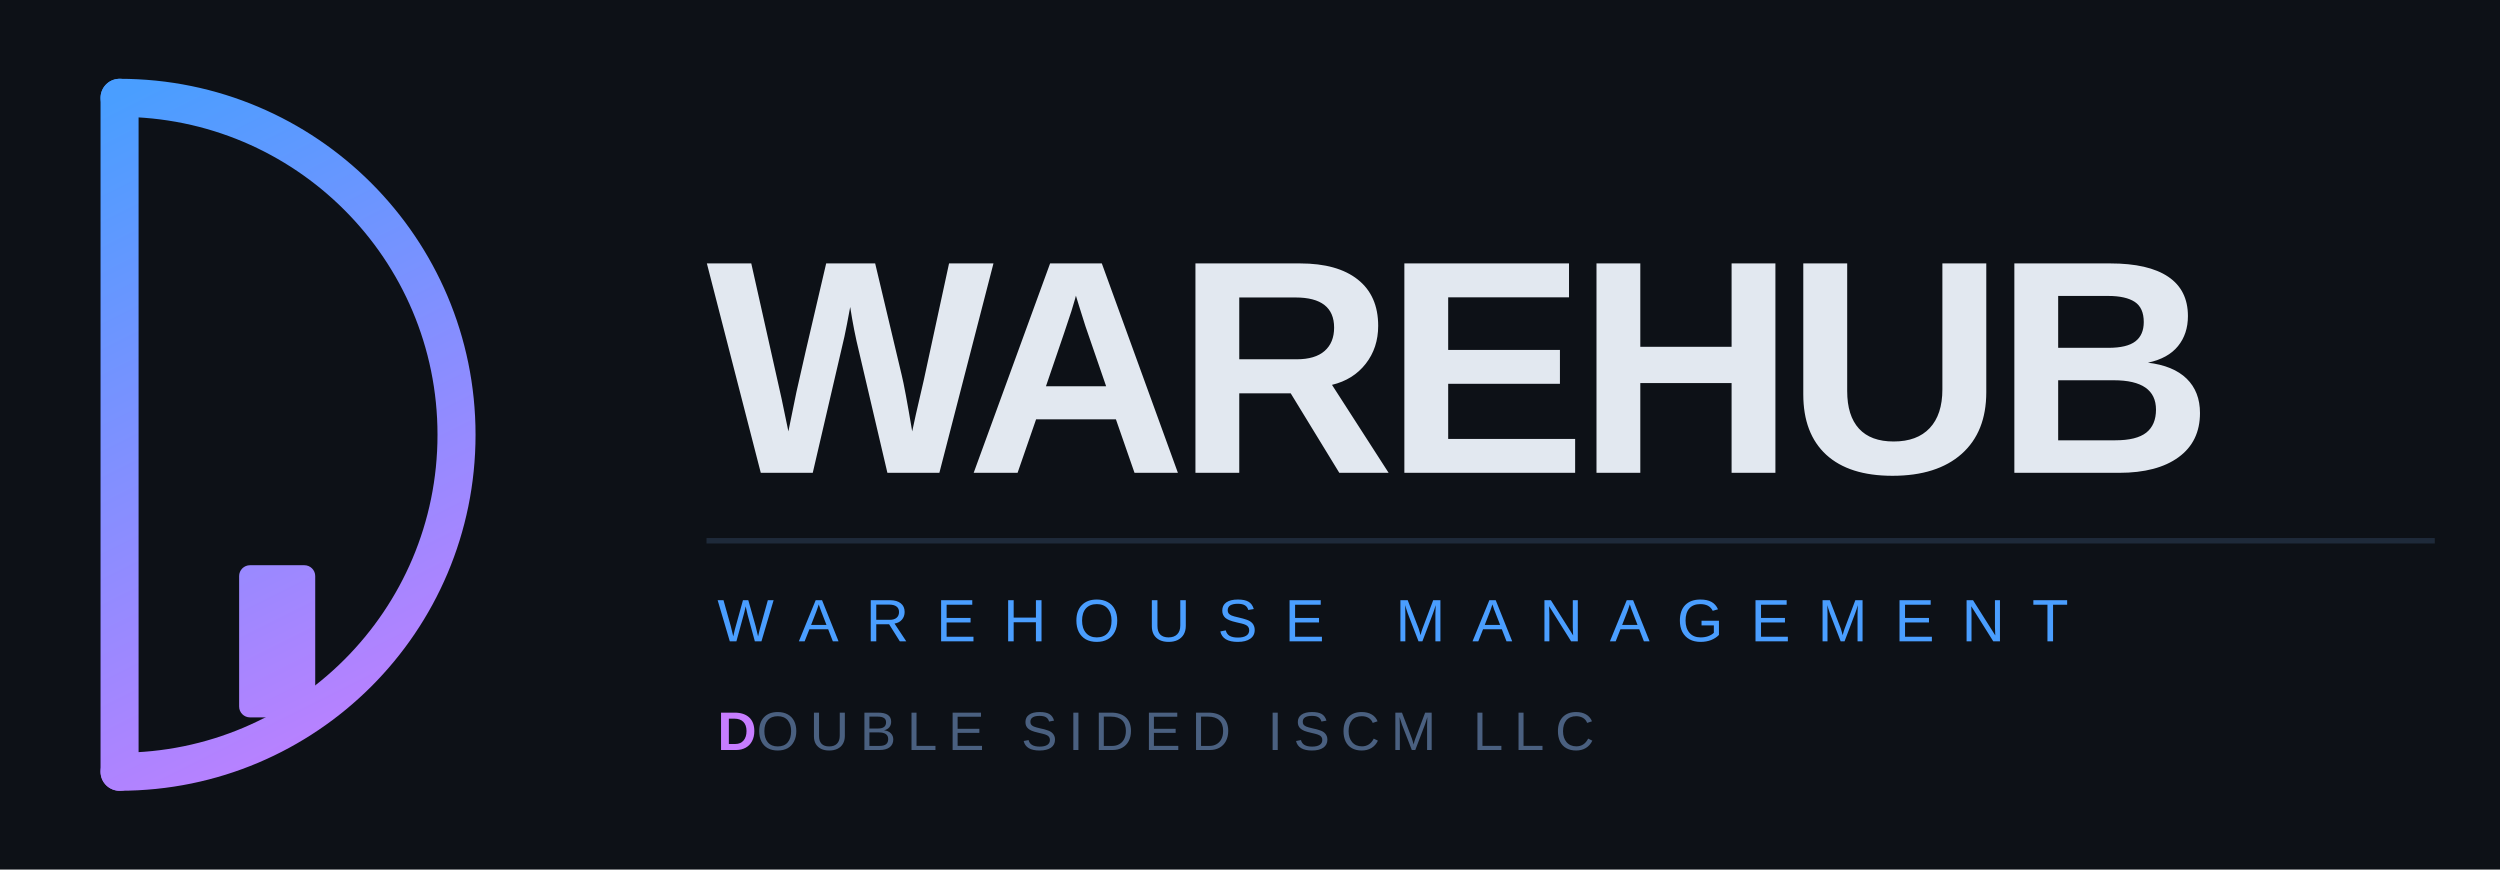
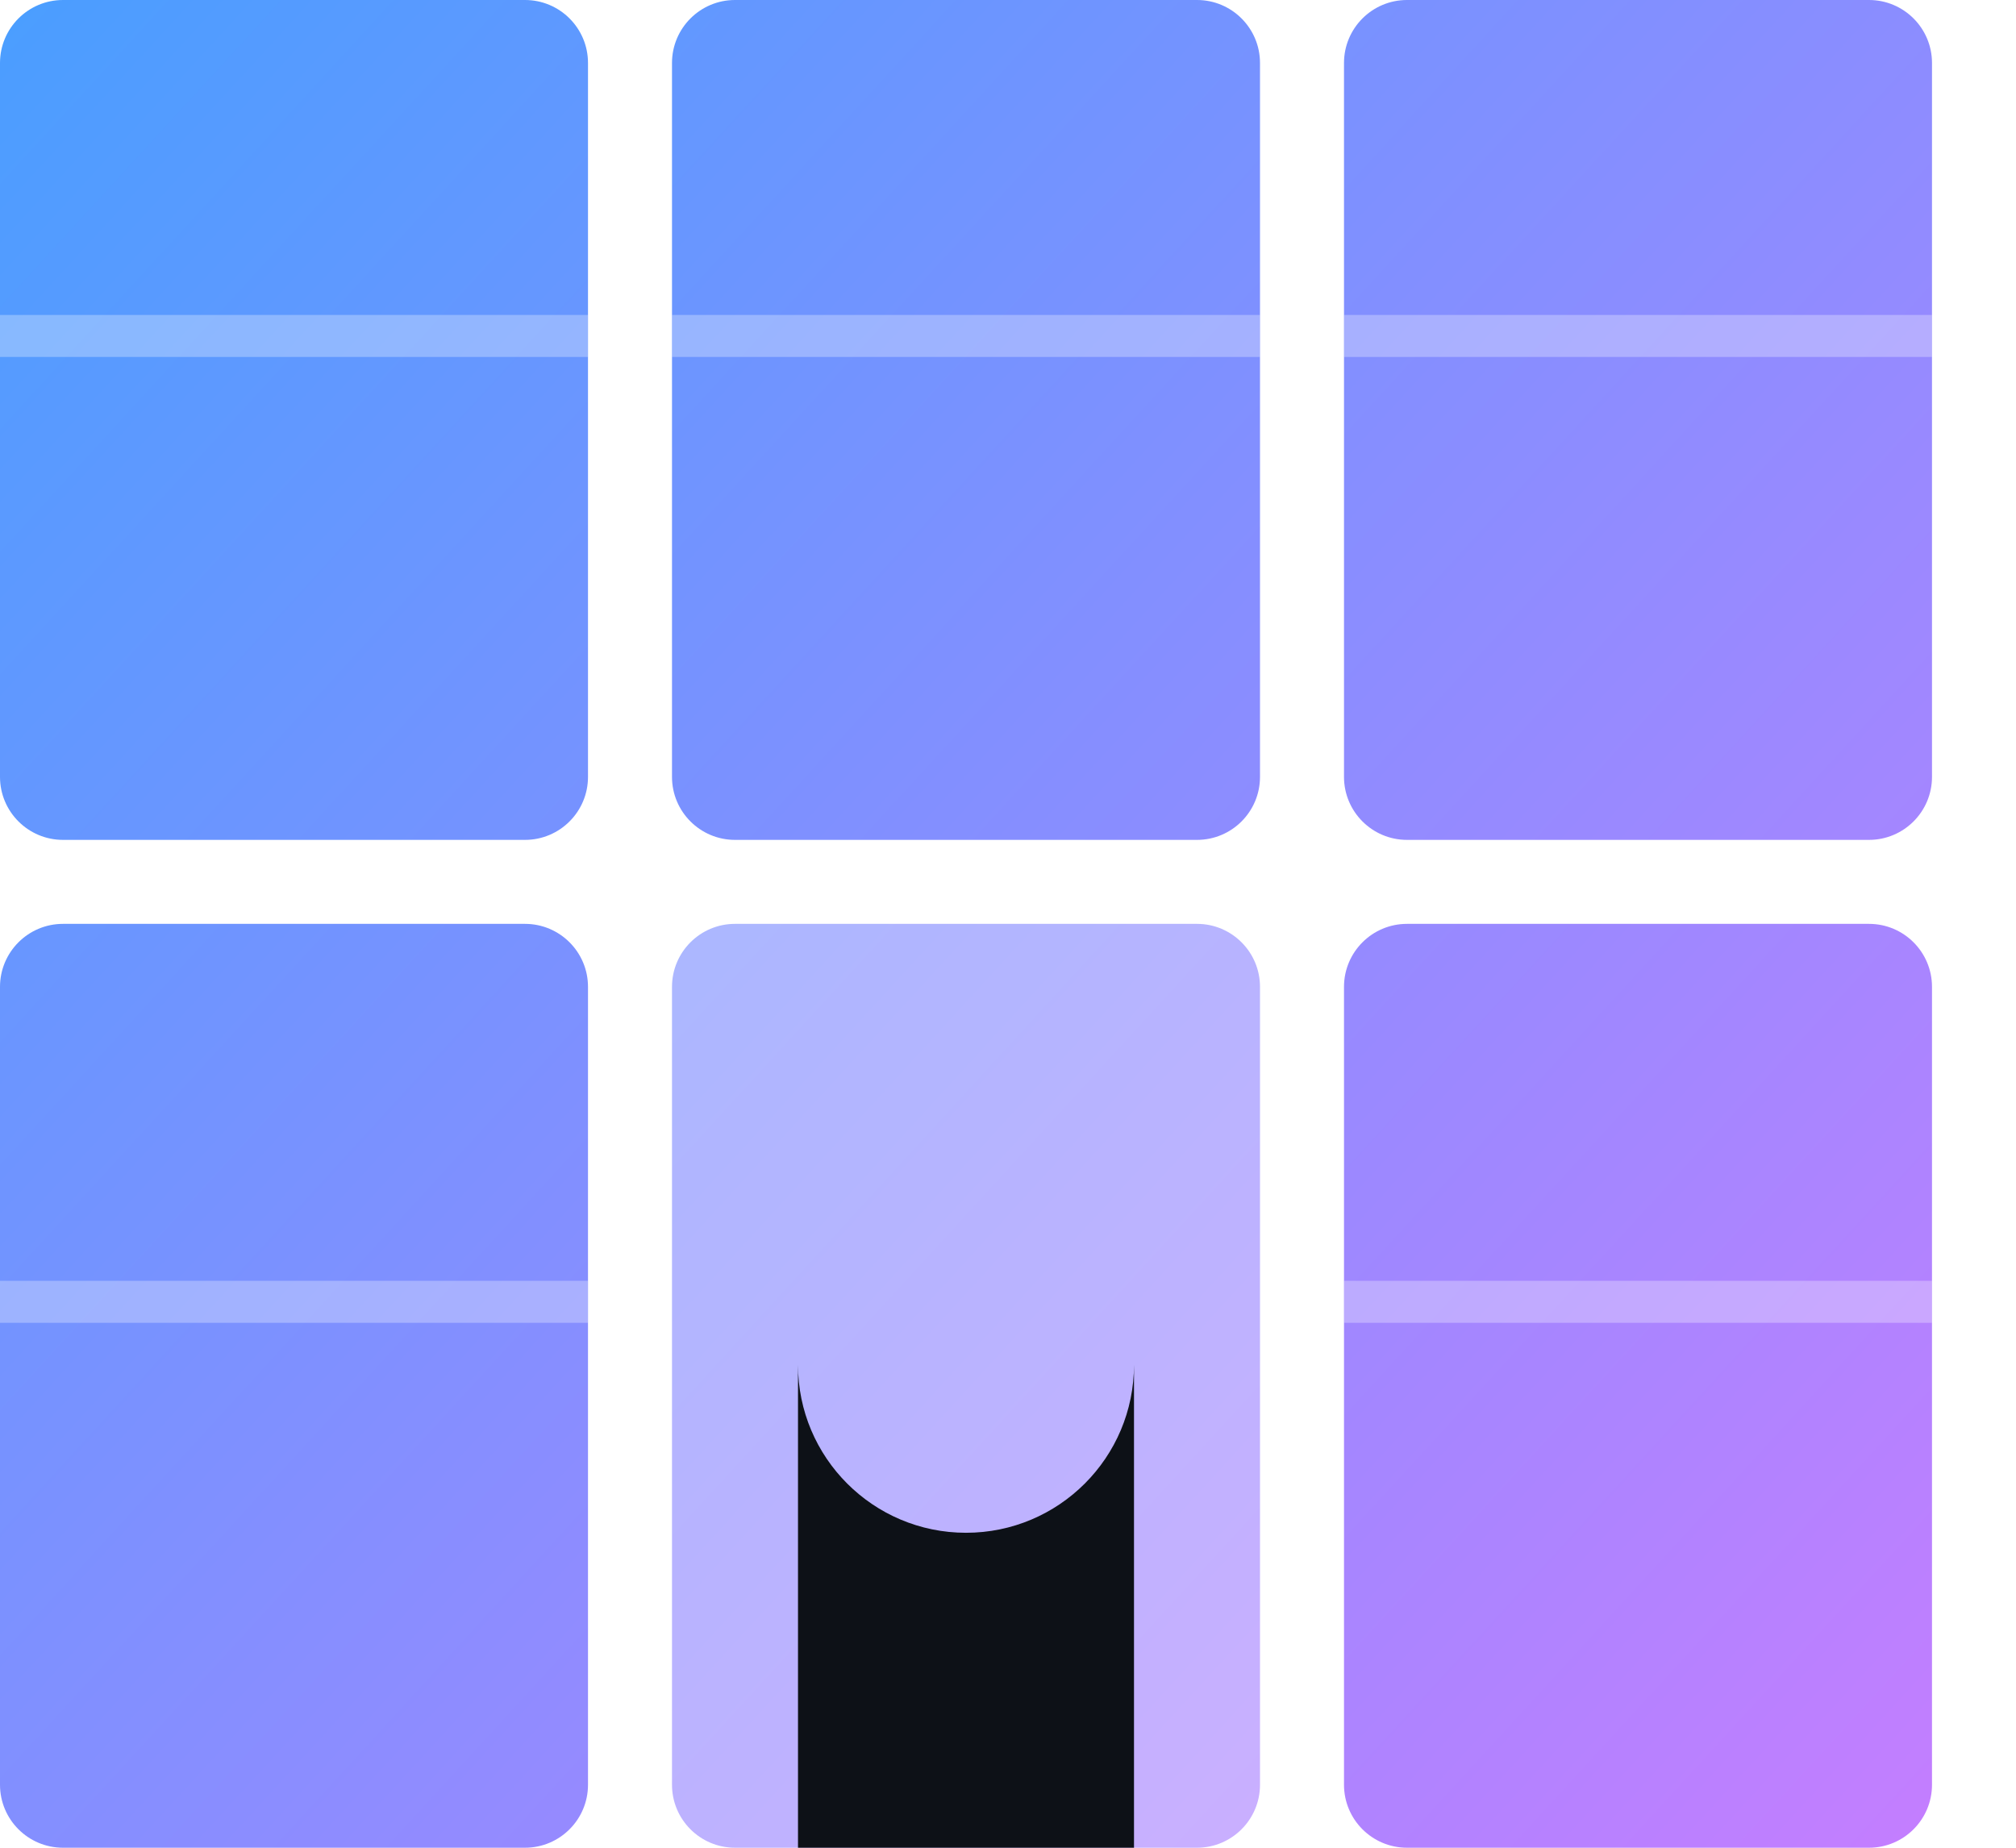
- <svg xmlns="http://www.w3.org/2000/svg" viewBox="0 0 460 160" width="460" height="160">
-   <rect width="460" height="160" fill="#0d1117" />
+ <svg xmlns="http://www.w3.org/2000/svg" viewBox="0 0 96 88">
  <defs>
-     <linearGradient id="g" gradientUnits="userSpaceOnUse" x1="22" y1="18" x2="84" y2="142">
+     <linearGradient id="wh" x1="0" y1="0" x2="96" y2="88" gradientUnits="userSpaceOnUse">
      <stop offset="0%" stop-color="#4a9eff" />
      <stop offset="100%" stop-color="#c77dff" />
    </linearGradient>
  </defs>
-   <line x1="22" y1="18" x2="22" y2="142" stroke="url(#g)" stroke-width="7" stroke-linecap="round" />
-   <path d="M 22,18 A 62,62 0 0,1 22,142" fill="none" stroke="url(#g)" stroke-width="7" stroke-linecap="round" />
-   <rect x="44" y="104" width="14" height="28" rx="2" fill="url(#g)" />
-   <text x="130" y="87" font-family="'Arial Black','Helvetica Neue',Arial,sans-serif" font-size="56" font-weight="900" fill="#e2e8f0" letter-spacing="-2">WAREHUB</text>
-   <rect x="130" y="99" width="318" height="1" fill="#1e2a3a" />
-   <text x="132" y="118" font-family="Arial,Helvetica,sans-serif" font-size="11" fill="#4a9eff" letter-spacing="5">WAREHOUSE MANAGEMENT</text>
-   <text x="132" y="138" font-family="Arial,Helvetica,sans-serif" font-size="10" fill="#4a6080" letter-spacing="2">
-     <tspan font-weight="700" fill="url(#g)">D</tspan>OUBLE SIDED ISCM LLC
-   </text>
+   <rect x="0" y="0" width="28" height="40" rx="3" fill="url(#wh)" />
+   <rect x="32" y="0" width="28" height="40" rx="3" fill="url(#wh)" />
+   <rect x="64" y="0" width="28" height="40" rx="3" fill="url(#wh)" />
+   <rect x="0" y="15" width="28" height="2" fill="rgba(255,255,255,0.3)" />
+   <rect x="32" y="15" width="28" height="2" fill="rgba(255,255,255,0.3)" />
+   <rect x="64" y="15" width="28" height="2" fill="rgba(255,255,255,0.3)" />
+   <rect x="0" y="44" width="28" height="44" rx="3" fill="url(#wh)" />
+   <rect x="64" y="44" width="28" height="44" rx="3" fill="url(#wh)" />
+   <rect x="0" y="61" width="28" height="2" fill="rgba(255,255,255,0.3)" />
+   <rect x="64" y="61" width="28" height="2" fill="rgba(255,255,255,0.3)" />
+   <rect x="32" y="44" width="28" height="44" rx="3" fill="url(#wh)" opacity="0.65" />
+   <path d="M 38,88 L 38,65 A 8,8 0 0 0 54,65 L 54,88 Z" fill="#0d1117" />
</svg>
